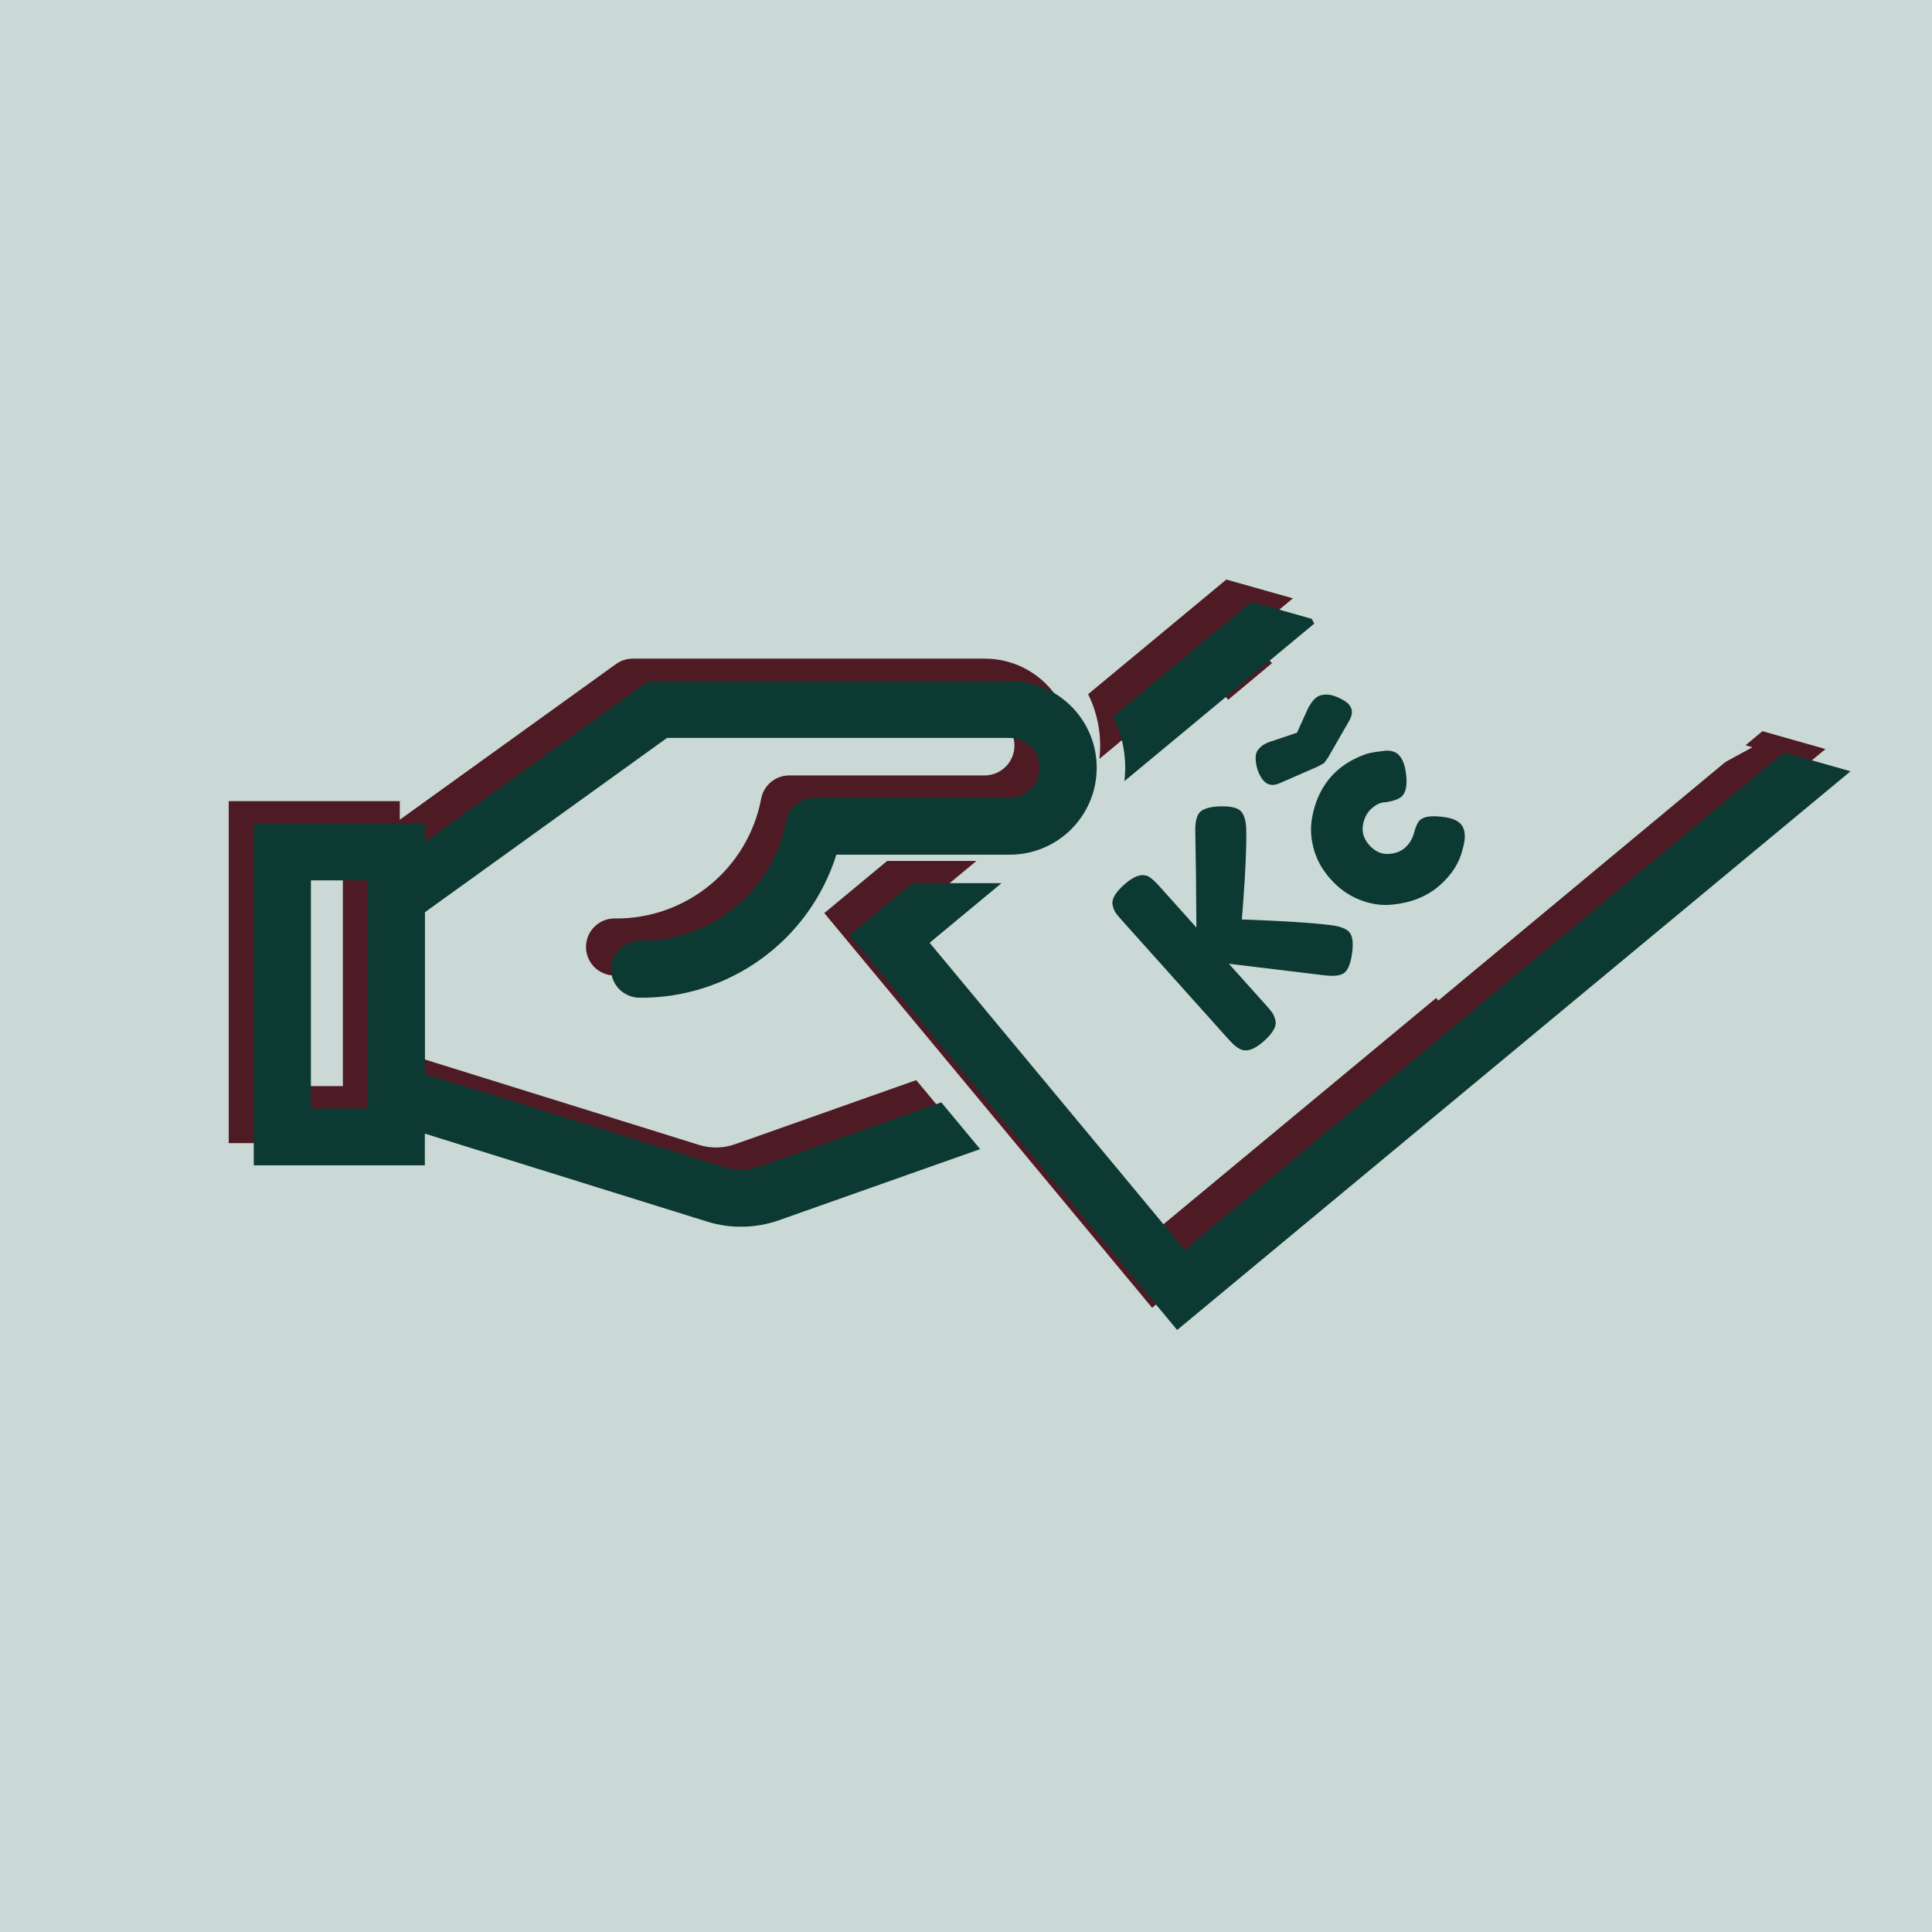
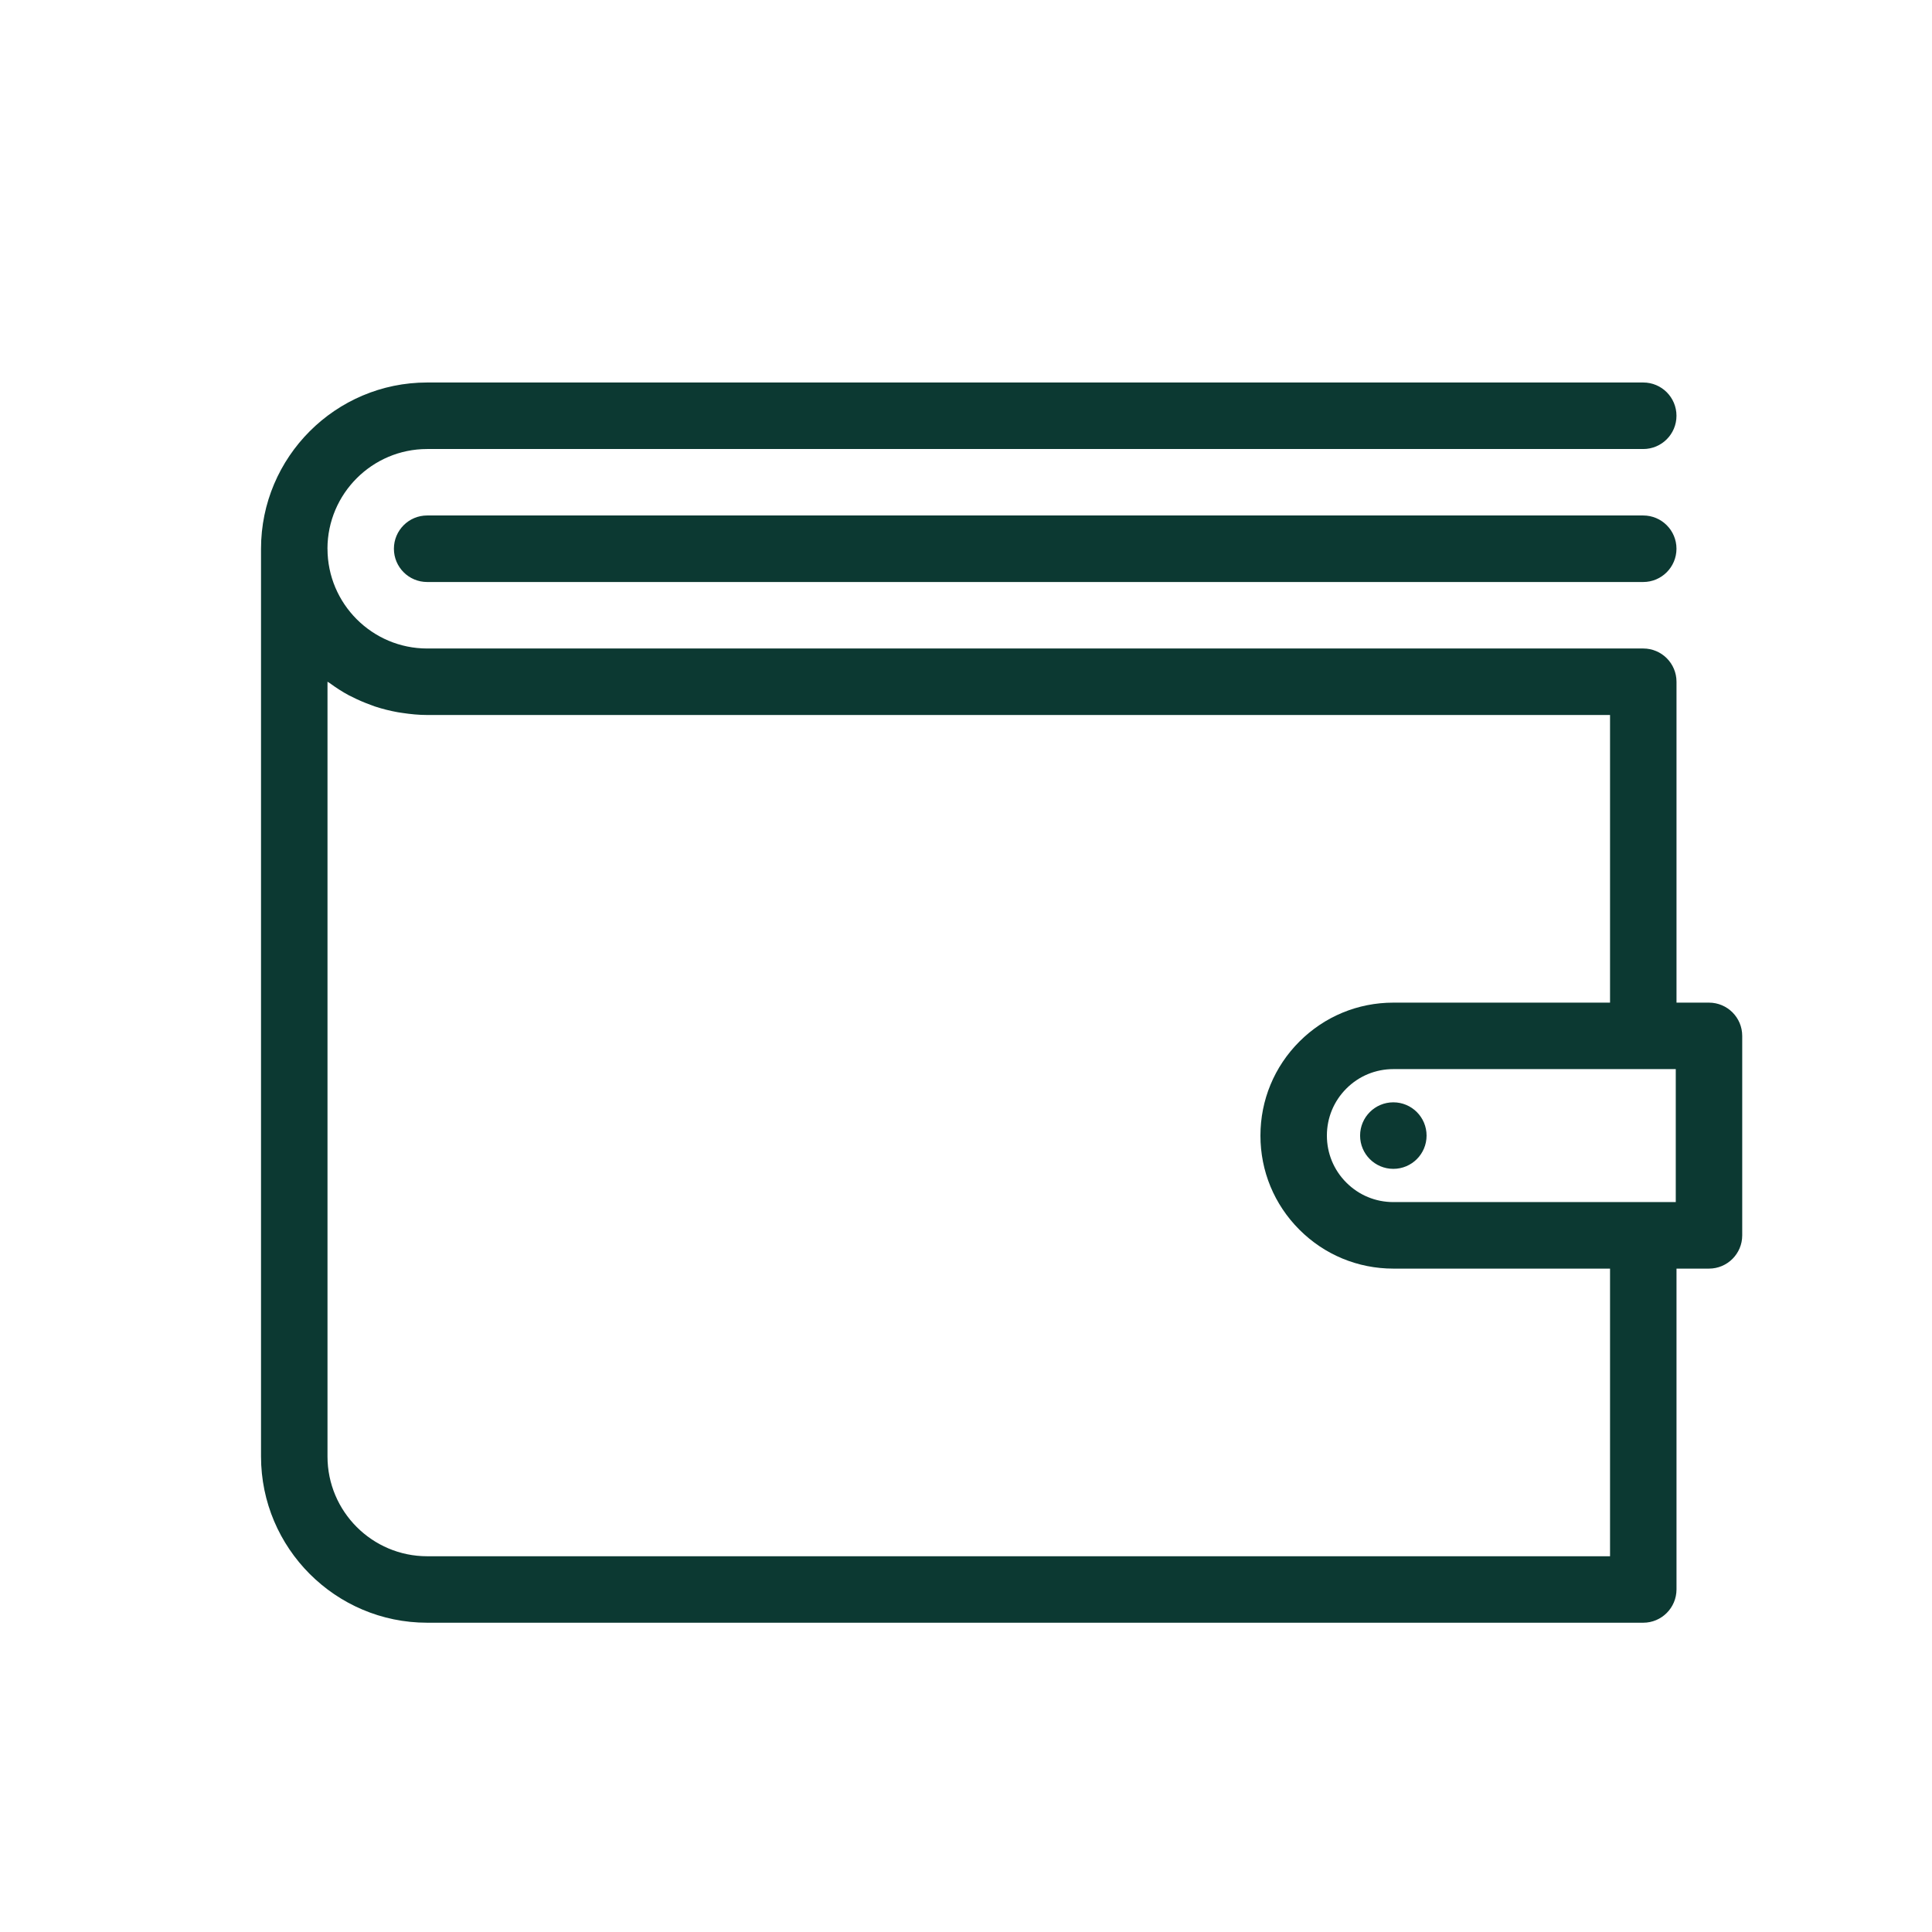
- <svg xmlns="http://www.w3.org/2000/svg" xmlns:xlink="http://www.w3.org/1999/xlink" width="810pt" height="810pt" viewBox="0 0 810 810" version="1.2">
+ <svg xmlns="http://www.w3.org/2000/svg" width="810pt" height="810pt" viewBox="0 0 810 810" version="1.2">
  <defs>
-     <g>
-       <symbol overflow="visible" id="glyph0-0">
-         <path style="stroke:none;" d="" />
-       </symbol>
-       <symbol overflow="visible" id="glyph0-1">
-         <path style="stroke:none;" d="M 2.156 -61.234 C 19.113 -60.648 31.473 -59.863 39.234 -58.875 C 43.18 -58.438 45.836 -57.457 47.203 -55.938 C 48.566 -54.414 48.973 -51.555 48.422 -47.359 C 47.879 -43.172 46.848 -40.395 45.328 -39.031 C 43.816 -37.676 40.867 -37.285 36.484 -37.859 L -3.281 -42.672 L 12.344 -25.25 C 13.625 -23.82 14.508 -22.738 15 -22 C 15.5 -21.258 15.914 -20.227 16.25 -18.906 C 16.852 -16.562 15.25 -13.676 11.438 -10.25 C 7.258 -6.508 3.801 -5.453 1.062 -7.078 C -0.145 -7.711 -1.688 -9.07 -3.562 -11.156 L -48.094 -60.844 C -49.312 -62.207 -50.188 -63.27 -50.719 -64.031 C -51.25 -64.789 -51.672 -65.836 -51.984 -67.172 C -52.598 -69.516 -51 -72.398 -47.188 -75.828 C -43.02 -79.555 -39.562 -80.672 -36.812 -79.172 C -35.602 -78.43 -34.066 -77.02 -32.203 -74.938 L -16.891 -57.859 C -16.973 -74.234 -17.125 -87.582 -17.344 -97.906 C -17.457 -102.219 -16.738 -105.066 -15.188 -106.453 C -13.645 -107.836 -10.758 -108.57 -6.531 -108.656 C -2.301 -108.75 0.492 -108.035 1.859 -106.516 C 3.223 -104.992 3.941 -102.391 4.016 -98.703 C 4.141 -91.609 3.695 -81.32 2.688 -67.844 Z M 2.156 -61.234 " />
-       </symbol>
-       <symbol overflow="visible" id="glyph0-2">
-         <path style="stroke:none;" d="M -2.797 -39.969 C -0.523 -37.438 2.066 -36.219 4.984 -36.312 C 7.91 -36.406 10.312 -37.289 12.188 -38.969 C 14.062 -40.656 15.328 -42.781 15.984 -45.344 C 16.641 -47.914 17.473 -49.656 18.484 -50.562 C 20.273 -52.164 23.863 -52.535 29.25 -51.672 C 32.164 -51.191 34.242 -50.266 35.484 -48.891 C 37.516 -46.629 37.766 -43.039 36.234 -38.125 C 34.973 -32.707 31.867 -27.785 26.922 -23.359 C 21.391 -18.391 14.273 -15.598 5.578 -14.984 C 1.422 -14.711 -2.859 -15.473 -7.266 -17.266 C -11.672 -19.066 -15.594 -21.883 -19.031 -25.719 C -22.477 -29.562 -24.828 -33.742 -26.078 -38.266 C -27.336 -42.785 -27.598 -47.094 -26.859 -51.188 C -25.43 -59.539 -21.922 -66.227 -16.328 -71.25 C -14.066 -73.27 -11.582 -74.93 -8.875 -76.234 C -6.176 -77.535 -4.051 -78.344 -2.5 -78.656 L -0.281 -79.062 C 1.426 -79.289 2.77 -79.469 3.75 -79.594 C 6.375 -79.789 8.363 -79.129 9.719 -77.609 C 11.082 -76.086 11.988 -73.812 12.438 -70.781 C 13.238 -65.582 12.648 -62.102 10.672 -60.344 C 9.547 -59.32 7.352 -58.535 4.094 -57.984 C 2.113 -58.035 0.129 -57.164 -1.859 -55.375 C -3.859 -53.582 -5.082 -51.195 -5.531 -48.219 C -5.977 -45.25 -5.066 -42.5 -2.797 -39.969 Z M -2.797 -39.969 " />
-       </symbol>
-       <symbol overflow="visible" id="glyph0-3">
-         <path style="stroke:none;" d="M -19.812 -76.188 L -22.266 -74.797 C -29.461 -71.68 -34.832 -69.336 -38.375 -67.766 C -41.164 -66.461 -43.469 -66.82 -45.281 -68.844 C -46.188 -69.852 -47.008 -71.367 -47.75 -73.391 C -48.945 -77.586 -48.789 -80.469 -47.281 -82.031 C -46.852 -82.508 -46.52 -82.859 -46.281 -83.078 C -45.633 -83.66 -44.613 -84.254 -43.219 -84.859 L -31.188 -88.891 L -26.547 -99.172 C -25.473 -101.086 -24.551 -102.391 -23.781 -103.078 C -23.008 -103.773 -22.336 -104.223 -21.766 -104.422 C -19.617 -105.16 -17.285 -105.02 -14.766 -104 C -12.242 -102.988 -10.477 -101.914 -9.469 -100.781 C -7.758 -98.875 -7.738 -96.523 -9.406 -93.734 L -18.172 -78.484 Z M -19.812 -76.188 " />
-       </symbol>
-     </g>
    <clipPath id="clip1">
-       <path d="M 345 306 L 766 306 L 766 548.227 L 345 548.227 Z M 345 306 " />
-     </clipPath>
-     <clipPath id="clip2">
-       <path d="M 456 242.977 L 543 242.977 L 543 319 L 456 319 Z M 456 242.977 " />
-     </clipPath>
-     <clipPath id="clip3">
-       <path d="M 356 315 L 776 315 L 776 557.547 L 356 557.547 Z M 356 315 " />
-     </clipPath>
-     <clipPath id="clip4">
-       <path d="M 466 252.297 L 553 252.297 L 553 328 L 466 328 Z M 466 252.297 " />
+       <path d="M 109.434 160 L 730.434 160 L 730.434 681 L 109.434 681 Z M 109.434 160 " />
    </clipPath>
  </defs>
  <g id="surface1">
-     <rect x="0" y="0" width="810" height="810" style="fill:rgb(100%,100%,100%);fill-opacity:1;stroke:none;" />
-     <rect x="0" y="0" width="810" height="810" style="fill:rgb(79.219%,84.709%,83.919%);fill-opacity:1;stroke:none;" />
-     <path style=" stroke:none;fill-rule:nonzero;fill:rgb(30.589%,10.199%,13.73%);fill-opacity:1;" d="M 265.297 276.141 C 262.789 276.129 260.336 276.922 258.293 278.383 L 167.613 343.68 L 167.613 335.879 L 95.891 335.879 L 95.891 479.254 L 167.613 479.254 L 167.613 465.953 L 285.934 502.828 C 295.785 505.91 306.375 505.695 316.102 502.266 L 400.426 472.445 L 384.129 452.844 L 308.156 479.727 C 303.293 481.453 298.004 481.547 293.078 480.008 L 167.66 440.941 L 167.66 373.129 L 269.172 300.047 L 412.848 300.047 C 419.777 300.09 425.363 305.715 425.324 312.645 C 425.277 319.504 419.719 325.07 412.848 325.105 L 330.855 325.105 C 325.137 325.117 320.211 329.191 319.137 334.812 C 313.578 364.215 287.723 385.391 257.777 385.074 C 251.18 384.992 245.766 390.277 245.688 396.887 C 245.617 403.48 250.906 408.879 257.504 408.977 C 295.266 409.371 328.844 385.008 340.152 349 L 412.852 349 C 432.988 349 449.297 332.699 449.297 312.574 C 449.297 292.449 432.988 276.141 412.852 276.141 Z M 119.848 359.77 L 143.754 359.77 L 143.754 455.359 L 119.848 455.359 Z M 119.848 359.77 " />
    <g clip-path="url(#clip1)" clip-rule="nonzero">
-       <path style=" stroke:none;fill-rule:nonzero;fill:rgb(30.589%,10.199%,13.73%);fill-opacity:1;" d="M 486.156 514.629 L 379.25 385.941 L 409.379 360.949 L 371.953 360.949 L 345.594 382.812 L 483.027 548.281 L 765.34 314.043 L 737.438 306.141 Z M 486.156 514.629 " />
-     </g>
-     <g clip-path="url(#clip2)" clip-rule="nonzero">
-       <path style=" stroke:none;fill-rule:nonzero;fill:rgb(30.589%,10.199%,13.73%);fill-opacity:1;" d="M 456.203 291.039 C 460.355 299.438 462.016 308.863 460.918 318.164 L 542.047 250.859 L 514.145 242.977 Z M 456.203 291.039 " />
-     </g>
-     <path style=" stroke:none;fill-rule:nonzero;fill:rgb(30.589%,10.199%,13.73%);fill-opacity:1;" d="M 540.062 286.223 L 531.742 276.227 L 513.352 291.488 L 521.664 301.488 C 511.535 318.488 517.086 340.488 534.086 350.637 C 547.137 358.422 563.688 357.148 575.359 347.441 C 580.453 343.23 587.984 343.93 592.211 349.008 C 596.41 354.086 595.711 361.617 590.613 365.828 C 587.762 368.195 583.969 369.109 580.34 368.285 L 575.062 391.582 C 581.809 393.121 588.887 392.668 595.371 390.262 L 603.684 400.254 L 622.082 384.996 L 613.766 374.992 C 623.922 357.992 618.371 335.996 601.371 325.848 C 588.316 318.051 571.77 319.336 560.07 329.043 C 555.004 333.254 547.469 332.555 543.258 327.477 C 539.035 322.395 539.734 314.867 544.801 310.656 C 547.664 308.289 551.477 307.379 555.074 308.207 L 560.402 284.898 C 553.652 283.375 546.578 283.828 540.062 286.223 Z M 540.062 286.223 " />
-     <path style=" stroke:none;fill-rule:nonzero;fill:rgb(4.709%,22.35%,19.609%);fill-opacity:1;" d="M 275.797 285.461 C 273.289 285.449 270.836 286.242 268.793 287.703 L 178.113 353 L 178.113 345.195 L 106.391 345.195 L 106.391 488.574 L 178.113 488.574 L 178.113 475.273 L 296.434 512.148 C 306.285 515.23 316.875 515.016 326.602 511.586 L 410.926 481.766 L 394.629 462.164 L 318.656 489.047 C 313.793 490.773 308.504 490.867 303.578 489.328 L 178.16 450.262 L 178.16 382.449 L 279.672 309.367 L 423.348 309.367 C 430.277 309.41 435.863 315.035 435.824 321.965 C 435.777 328.824 430.219 334.391 423.348 334.426 L 341.355 334.426 C 335.637 334.438 330.711 338.512 329.637 344.133 C 324.078 373.535 298.223 394.711 268.277 394.395 C 261.68 394.312 256.266 399.598 256.188 406.207 C 256.117 412.801 261.406 418.199 268.004 418.297 C 305.766 418.691 339.344 394.328 350.652 358.32 L 423.352 358.32 C 443.488 358.32 459.797 342.02 459.797 321.895 C 459.797 301.77 443.488 285.461 423.352 285.461 Z M 130.348 369.09 L 154.254 369.09 L 154.254 464.68 L 130.348 464.68 Z M 130.348 369.09 " />
-     <g clip-path="url(#clip3)" clip-rule="nonzero">
-       <path style=" stroke:none;fill-rule:nonzero;fill:rgb(4.709%,22.35%,19.609%);fill-opacity:1;" d="M 496.656 523.949 L 389.75 395.262 L 419.879 370.27 L 382.453 370.27 L 356.094 392.133 L 493.527 557.598 L 775.84 323.363 L 747.938 315.461 Z M 496.656 523.949 " />
-     </g>
-     <g clip-path="url(#clip4)" clip-rule="nonzero">
-       <path style=" stroke:none;fill-rule:nonzero;fill:rgb(4.709%,22.35%,19.609%);fill-opacity:1;" d="M 466.703 300.359 C 470.855 308.758 472.516 318.184 471.418 327.484 L 552.547 260.18 L 524.645 252.297 Z M 466.703 300.359 " />
-     </g>
-     <path style=" stroke:none;fill-rule:nonzero;fill:rgb(4.709%,22.35%,19.609%);fill-opacity:1;" d="M 550.562 295.543 L 542.242 285.543 L 523.852 300.809 L 532.164 310.809 C 522.035 327.809 527.586 349.809 544.586 359.957 C 557.637 367.742 574.188 366.469 585.859 356.762 C 590.953 352.551 598.484 353.25 602.711 358.328 C 606.91 363.406 606.211 370.938 601.113 375.148 C 598.262 377.516 594.469 378.43 590.84 377.605 L 585.562 400.902 C 592.309 402.441 599.387 401.988 605.871 399.582 L 614.184 409.574 L 632.582 394.316 L 624.266 384.312 C 634.422 367.312 628.871 345.316 611.871 335.168 C 598.816 327.371 582.27 328.656 570.57 338.363 C 565.504 342.574 557.969 341.875 553.758 336.797 C 549.535 331.715 550.234 324.188 555.301 319.977 C 558.164 317.609 561.977 316.695 565.574 317.527 L 570.902 294.219 C 564.152 292.695 557.078 293.148 550.562 295.543 Z M 550.562 295.543 " />
-     <path style=" stroke:none;fill-rule:nonzero;fill:rgb(79.219%,84.709%,83.919%);fill-opacity:1;" d="M 546.102 278.387 L 635.172 381.957 L 493.879 503.465 L 404.809 399.891 Z M 546.102 278.387 " />
-     <path style=" stroke:none;fill-rule:nonzero;fill:rgb(79.219%,84.709%,83.919%);fill-opacity:1;" d="M 425.336 368.129 L 552.309 262.168 L 648.125 376.984 L 521.152 482.945 Z M 425.336 368.129 " />
-     <path style=" stroke:none;fill-rule:nonzero;fill:rgb(79.219%,84.709%,83.919%);fill-opacity:1;" d="M 739.98 305.668 L 602.996 419.508 L 504.203 300.629 Z M 739.98 305.668 " />
-     <path style=" stroke:none;fill-rule:nonzero;fill:rgb(79.219%,84.709%,83.919%);fill-opacity:1;" d="M 734.699 313.301 L 614.879 378.602 L 549.703 259.02 Z M 734.699 313.301 " />
-     <g style="fill:rgb(4.709%,22.35%,19.609%);fill-opacity:1;">
-       <use xlink:href="#glyph0-1" x="518.483" y="446.729" />
-     </g>
-     <g style="fill:rgb(4.709%,22.35%,19.609%);fill-opacity:1;">
-       <use xlink:href="#glyph0-2" x="576.917" y="394.34" />
-     </g>
-     <g style="fill:rgb(4.709%,22.35%,19.609%);fill-opacity:1;">
-       <use xlink:href="#glyph0-3" x="574.968" y="396.087" />
+       <path style=" stroke:none;fill-rule:nonzero;fill:rgb(4.709%,22.35%,19.609%);fill-opacity:1;" d="M 702.871 230.062 C 702.859 237.758 696.625 244.008 688.938 244.008 L 179.082 244.008 C 171.395 244.008 165.148 237.77 165.148 230.062 C 165.148 222.371 171.383 216.117 179.082 216.117 L 688.938 216.117 C 696.625 216.117 702.871 222.359 702.871 230.062 Z M 730.434 434.305 L 730.434 517.949 C 730.434 525.617 724.199 531.871 716.496 531.871 L 702.883 531.871 L 702.883 666.387 C 702.859 674.09 696.625 680.332 688.938 680.332 L 179.082 680.332 C 140.68 680.332 109.434 649.059 109.434 610.629 L 109.434 230.062 C 109.434 191.633 140.68 160.363 179.082 160.363 L 688.938 160.363 C 696.625 160.363 702.871 166.602 702.871 174.309 C 702.871 182.016 696.637 188.254 688.938 188.254 L 179.082 188.254 C 156.059 188.254 137.328 206.984 137.289 230.027 C 137.289 230.039 137.305 230.051 137.305 230.062 C 137.305 253.117 156.043 271.887 179.098 271.887 L 688.949 271.887 C 696.637 271.887 702.883 278.125 702.883 285.832 L 702.883 420.359 L 716.496 420.359 C 724.184 420.359 730.434 426.598 730.434 434.305 Z M 702.574 448.227 L 689.012 448.227 C 688.988 448.227 688.973 448.238 688.949 448.238 C 688.926 448.238 688.914 448.227 688.887 448.227 L 584.16 448.227 C 576.723 448.227 569.719 451.121 564.465 456.391 C 559.199 461.66 556.305 468.656 556.305 476.102 C 556.305 483.547 559.199 490.559 564.465 495.812 C 569.73 501.086 576.723 503.98 584.16 503.98 L 702.574 503.98 Z M 675.016 531.871 L 584.16 531.871 C 569.281 531.871 555.285 526.066 544.766 515.539 C 534.234 505 528.445 491.004 528.445 476.113 C 528.445 461.227 534.246 447.219 544.766 436.691 C 555.285 426.164 569.281 420.359 584.16 420.359 L 675.016 420.359 L 675.016 299.766 L 179.082 299.766 C 175.555 299.766 172.117 299.414 168.738 298.906 C 168.094 298.809 167.434 298.719 166.789 298.609 C 163.52 298.023 160.344 297.227 157.25 296.211 C 156.727 296.035 156.23 295.836 155.723 295.648 C 152.766 294.594 149.898 293.363 147.141 291.934 C 146.879 291.797 146.617 291.699 146.355 291.562 C 143.488 290.031 140.781 288.254 138.172 286.352 C 137.898 286.156 137.574 286.004 137.305 285.805 L 137.305 610.645 C 137.305 633.699 156.043 652.465 179.098 652.465 L 675.016 652.465 Z M 584.16 462.156 C 576.461 462.156 570.227 468.398 570.227 476.102 C 570.227 483.809 576.461 490.047 584.16 490.047 C 591.863 490.047 598.098 483.809 598.098 476.102 C 598.098 468.398 591.863 462.156 584.16 462.156 Z M 584.16 462.156 " />
    </g>
  </g>
</svg>
